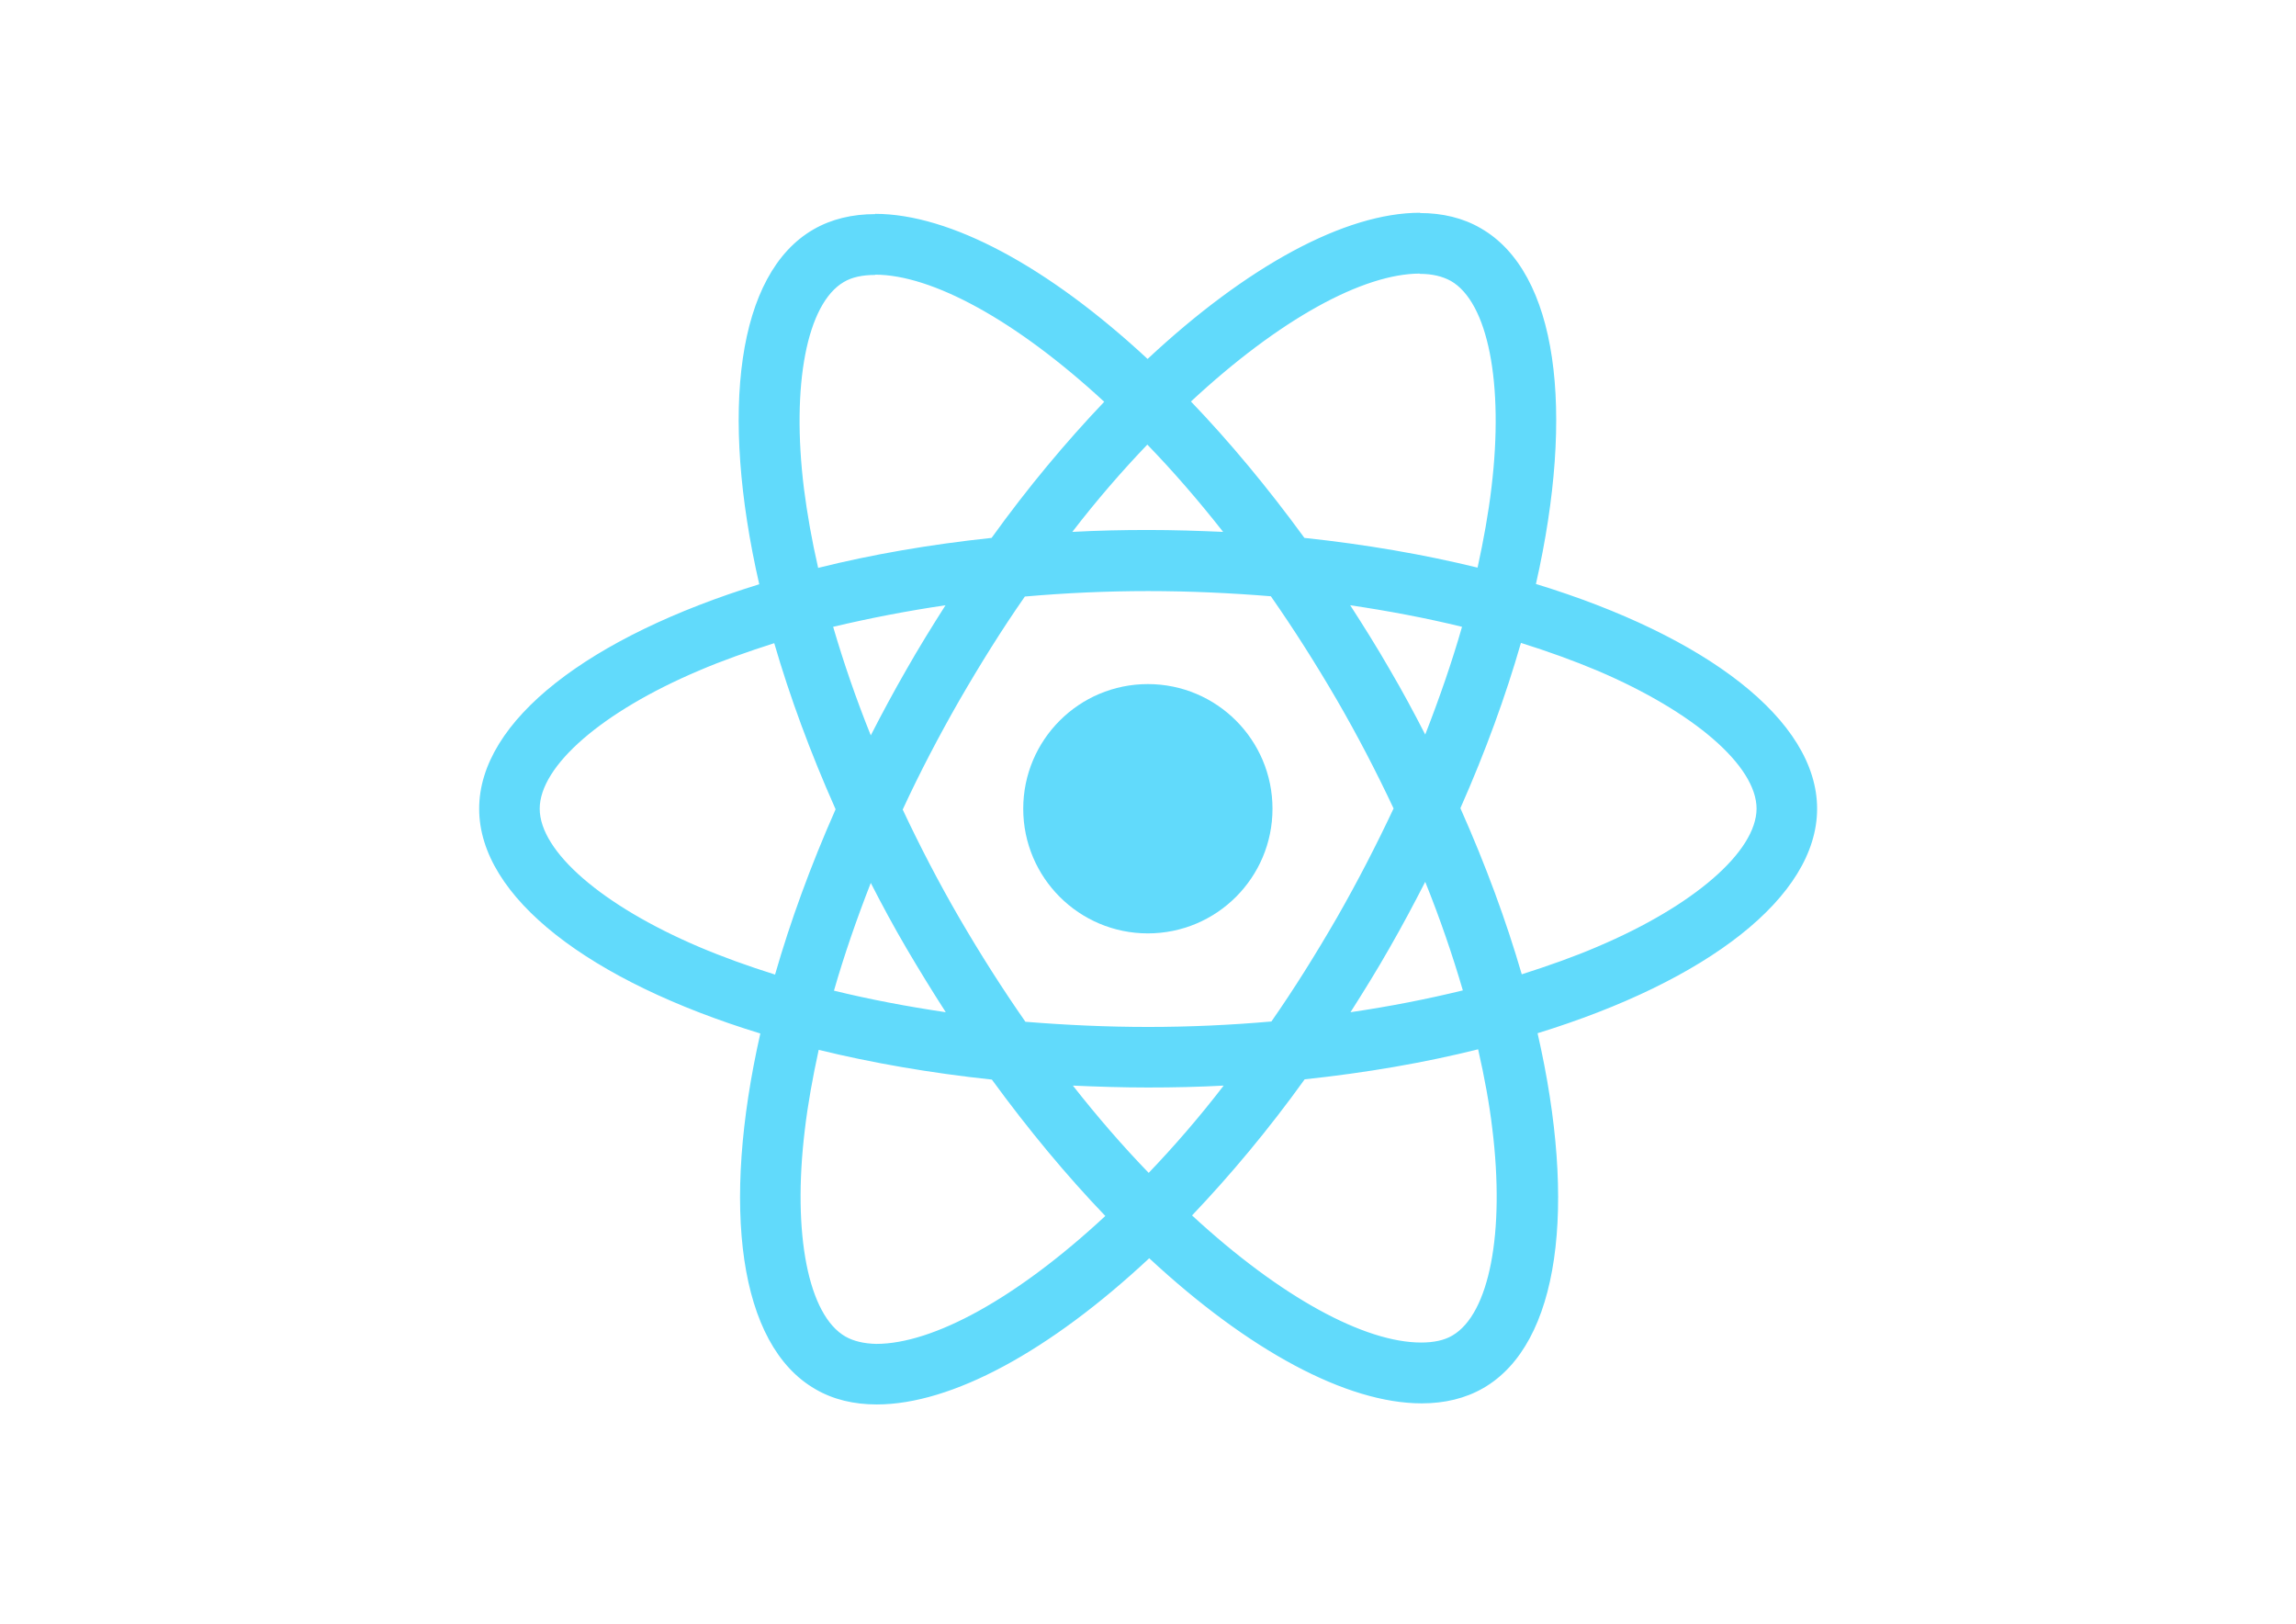
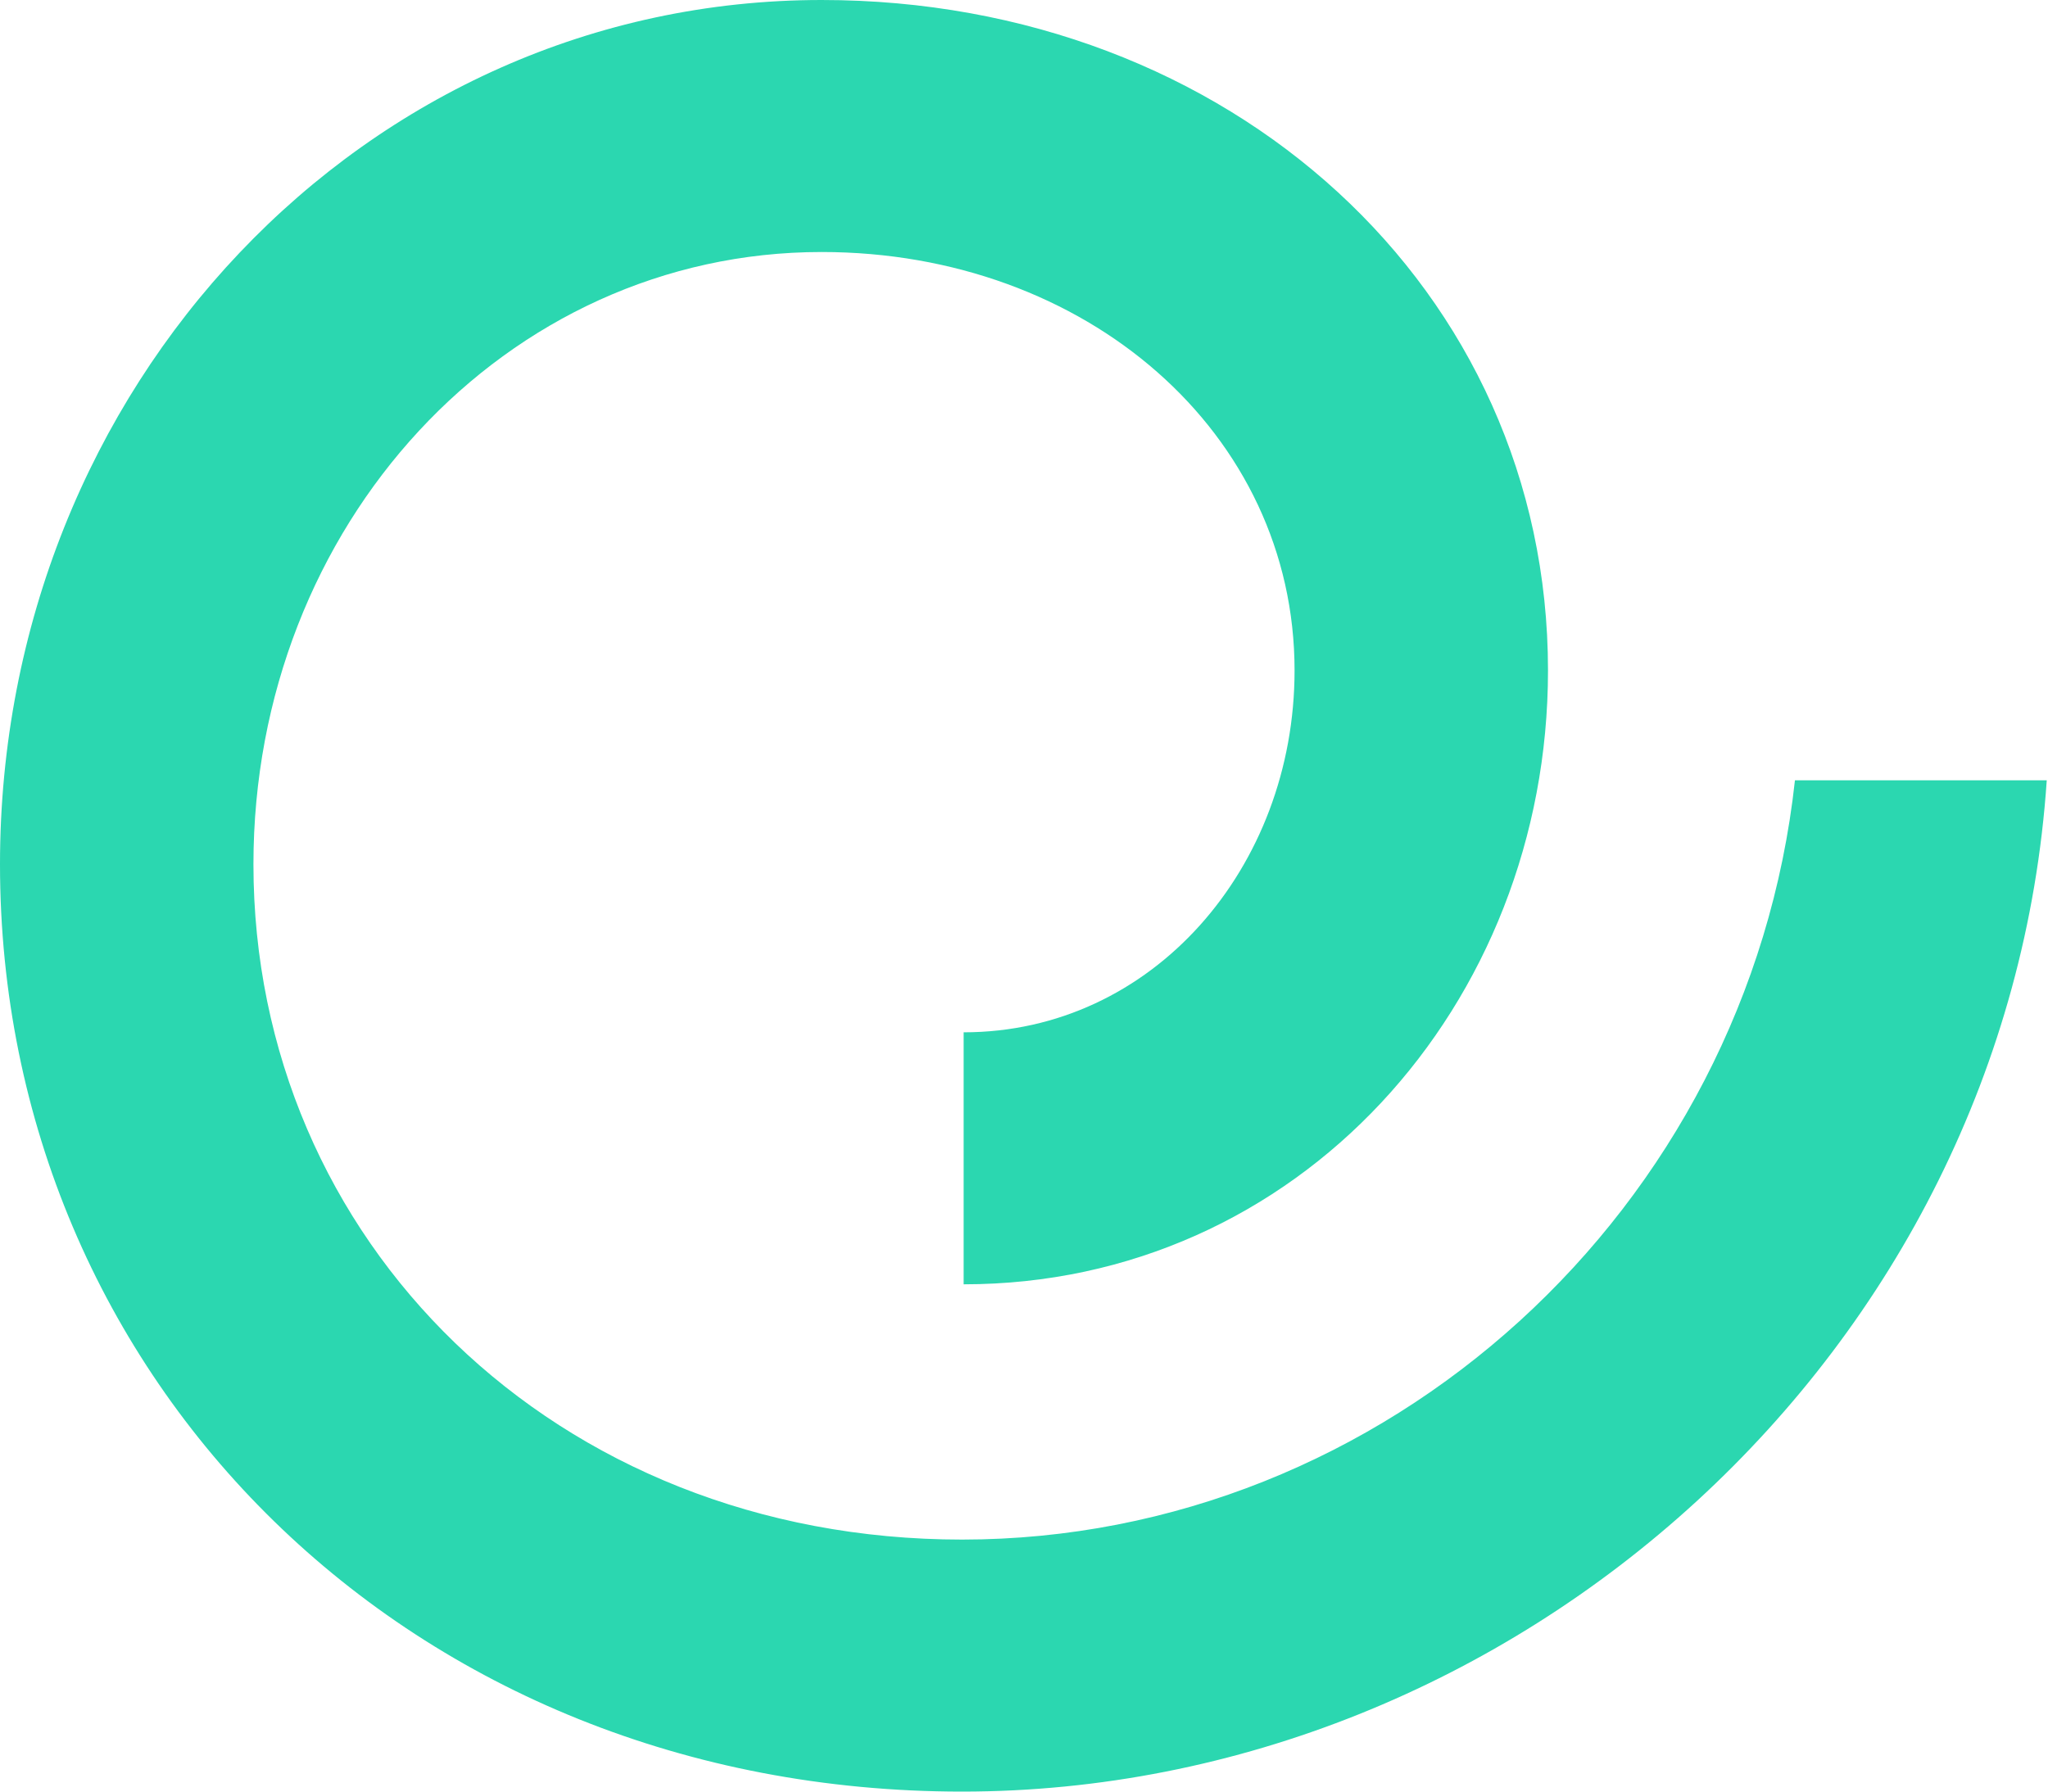
- <svg xmlns="http://www.w3.org/2000/svg" viewBox="0 0 841.9 595.3">
-   <g fill="#61DAFB">
-     <path d="M666.3 296.5c0-32.5-40.7-63.3-103.1-82.4 14.4-63.6 8-114.2-20.2-130.4-6.5-3.8-14.1-5.6-22.4-5.6v22.3c4.6 0 8.3.9 11.4 2.6 13.6 7.8 19.5 37.5 14.9 75.7-1.1 9.4-2.9 19.3-5.1 29.4-19.6-4.8-41-8.5-63.5-10.9-13.5-18.5-27.5-35.3-41.6-50 32.6-30.3 63.2-46.9 84-46.9V78c-27.5 0-63.5 19.6-99.9 53.6-36.4-33.8-72.4-53.2-99.9-53.2v22.3c20.7 0 51.4 16.5 84 46.6-14 14.7-28 31.4-41.3 49.9-22.6 2.4-44 6.1-63.6 11-2.3-10-4-19.7-5.2-29-4.7-38.2 1.1-67.9 14.6-75.8 3-1.8 6.9-2.6 11.5-2.6V78.5c-8.4 0-16 1.8-22.6 5.6-28.1 16.2-34.4 66.7-19.9 130.1-62.2 19.2-102.7 49.9-102.7 82.3 0 32.5 40.7 63.3 103.1 82.4-14.4 63.6-8 114.2 20.2 130.4 6.5 3.8 14.1 5.6 22.5 5.6 27.5 0 63.5-19.6 99.9-53.6 36.4 33.8 72.4 53.2 99.9 53.2 8.4 0 16-1.8 22.6-5.6 28.1-16.2 34.4-66.7 19.9-130.1 62-19.1 102.5-49.9 102.5-82.3zm-130.2-66.7c-3.7 12.9-8.3 26.2-13.5 39.5-4.1-8-8.4-16-13.1-24-4.6-8-9.5-15.8-14.4-23.4 14.2 2.1 27.9 4.7 41 7.9zm-45.8 106.5c-7.8 13.5-15.8 26.3-24.1 38.2-14.9 1.3-30 2-45.2 2-15.1 0-30.2-.7-45-1.9-8.3-11.9-16.4-24.6-24.2-38-7.6-13.1-14.5-26.4-20.8-39.8 6.2-13.4 13.2-26.8 20.7-39.9 7.8-13.5 15.8-26.3 24.1-38.2 14.9-1.3 30-2 45.2-2 15.1 0 30.2.7 45 1.9 8.3 11.9 16.4 24.6 24.2 38 7.6 13.1 14.5 26.4 20.8 39.8-6.3 13.4-13.2 26.8-20.7 39.9zm32.3-13c5.4 13.4 10 26.8 13.8 39.8-13.1 3.2-26.9 5.9-41.2 8 4.9-7.7 9.8-15.6 14.4-23.7 4.6-8 8.9-16.1 13-24.1zM421.2 430c-9.3-9.6-18.6-20.3-27.8-32 9 .4 18.2.7 27.5.7 9.4 0 18.7-.2 27.8-.7-9 11.7-18.3 22.4-27.5 32zm-74.4-58.9c-14.2-2.1-27.9-4.7-41-7.9 3.7-12.9 8.3-26.2 13.5-39.5 4.1 8 8.4 16 13.1 24 4.7 8 9.5 15.8 14.4 23.4zM420.7 163c9.3 9.6 18.6 20.3 27.8 32-9-.4-18.2-.7-27.5-.7-9.4 0-18.7.2-27.8.7 9-11.7 18.3-22.4 27.5-32zm-74 58.9c-4.9 7.7-9.8 15.6-14.4 23.7-4.6 8-8.9 16-13 24-5.4-13.4-10-26.8-13.8-39.8 13.1-3.1 26.9-5.8 41.2-7.9zm-90.5 125.2c-35.4-15.1-58.3-34.9-58.3-50.6 0-15.7 22.9-35.6 58.3-50.6 8.6-3.7 18-7 27.7-10.1 5.7 19.6 13.2 40 22.5 60.9-9.2 20.8-16.6 41.1-22.2 60.6-9.9-3.1-19.3-6.5-28-10.2zM310 490c-13.6-7.8-19.5-37.5-14.9-75.7 1.1-9.4 2.9-19.3 5.1-29.4 19.6 4.8 41 8.5 63.5 10.9 13.5 18.5 27.5 35.3 41.6 50-32.6 30.3-63.2 46.9-84 46.9-4.5-.1-8.3-1-11.3-2.7zm237.2-76.2c4.7 38.2-1.1 67.9-14.6 75.8-3 1.8-6.9 2.6-11.5 2.6-20.7 0-51.4-16.5-84-46.6 14-14.7 28-31.4 41.3-49.9 22.6-2.4 44-6.1 63.6-11 2.3 10.1 4.1 19.8 5.2 29.1zm38.5-66.7c-8.6 3.7-18 7-27.7 10.1-5.7-19.6-13.2-40-22.5-60.9 9.2-20.8 16.6-41.1 22.2-60.6 9.9 3.1 19.3 6.5 28.1 10.2 35.4 15.1 58.3 34.9 58.3 50.6-.1 15.7-23 35.6-58.4 50.6zM320.8 78.4z" />
-     <circle cx="420.9" cy="296.5" r="45.7" />
-     <path d="M520.5 78.1z" />
-   </g>
+ <svg xmlns="http://www.w3.org/2000/svg" width="64" height="56" viewBox="0 0 64 56" fill="none">
+   <path d="M48.375 20.956C48.375 9.039 38.437 0 25.675 0C11.4 0 0 12.069 0 27.015C0 43.123 12.812 56 30.064 56C47.315 56 62.751 42.316 63.961 24.39H56.092C54.63 37.822 43.28 48.123 30.064 48.123C17.352 48.123 7.92 38.781 7.92 27.015C7.92 16.411 15.789 7.877 25.675 7.877C33.948 7.877 40.455 13.533 40.455 20.956C40.455 27.116 36.016 32.267 30.114 32.267V40.144C40.556 40.144 48.375 31.409 48.375 20.956Z" fill="#2BD7B0" />
</svg>
